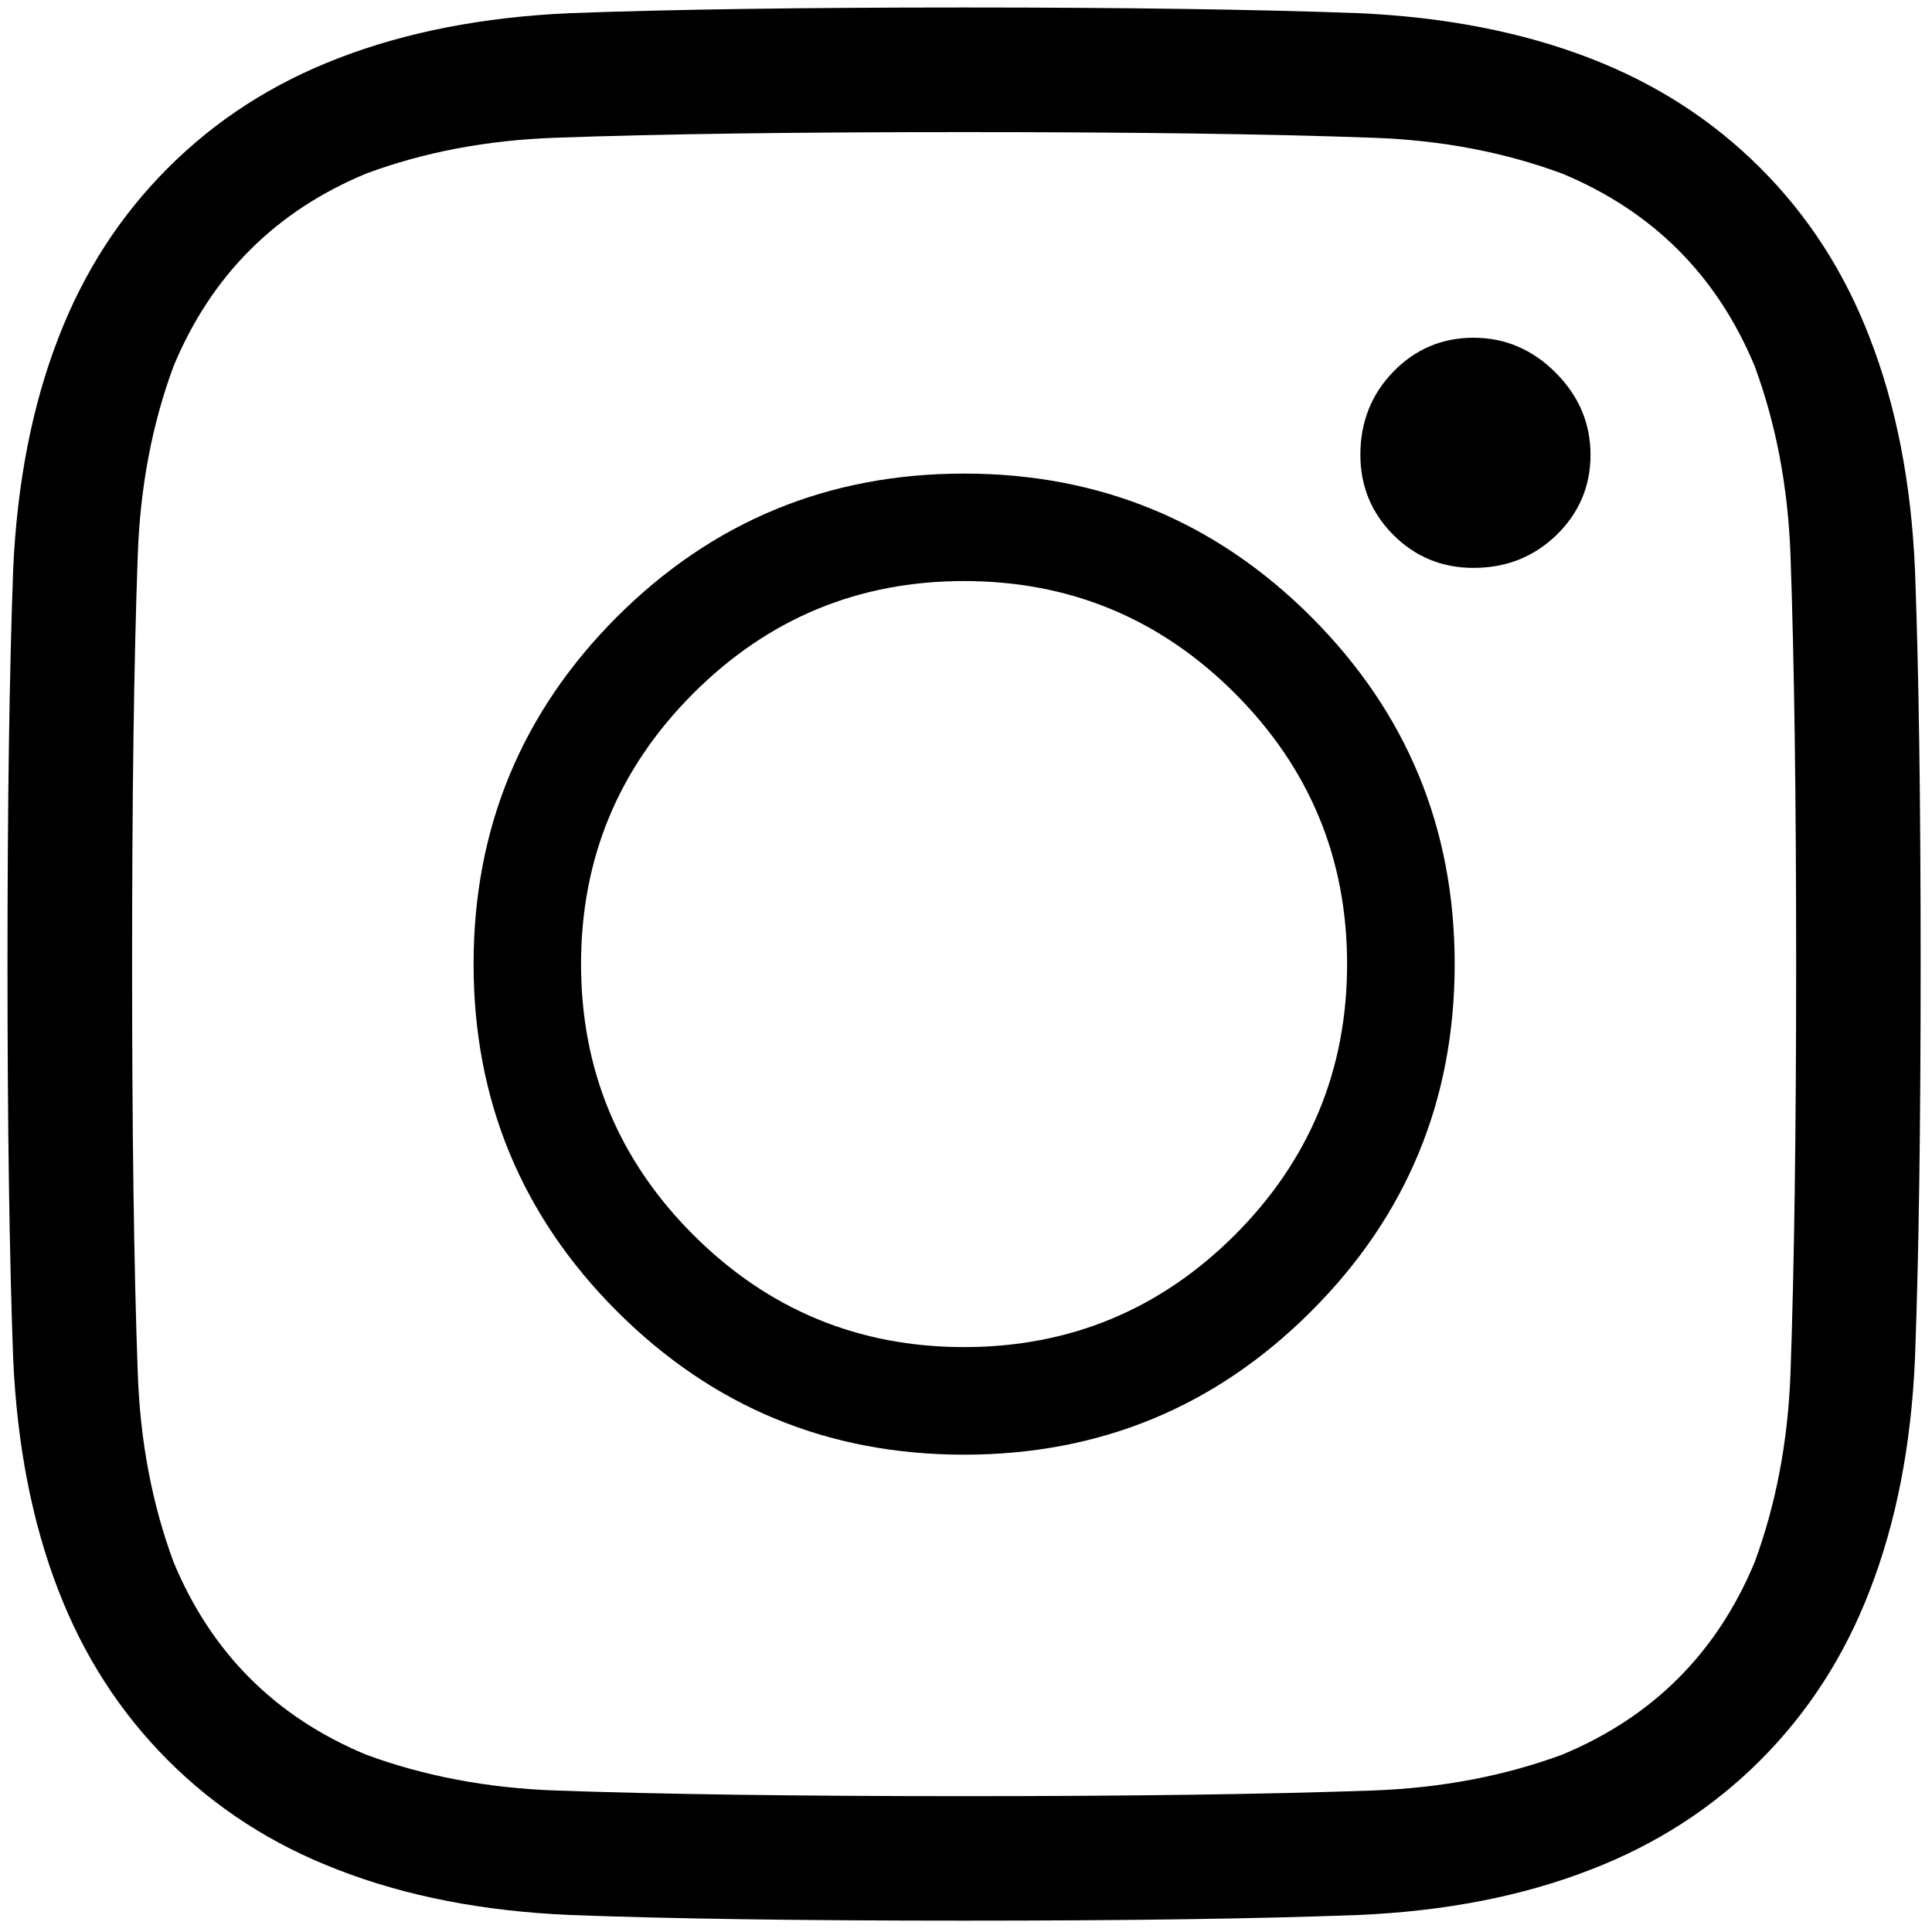
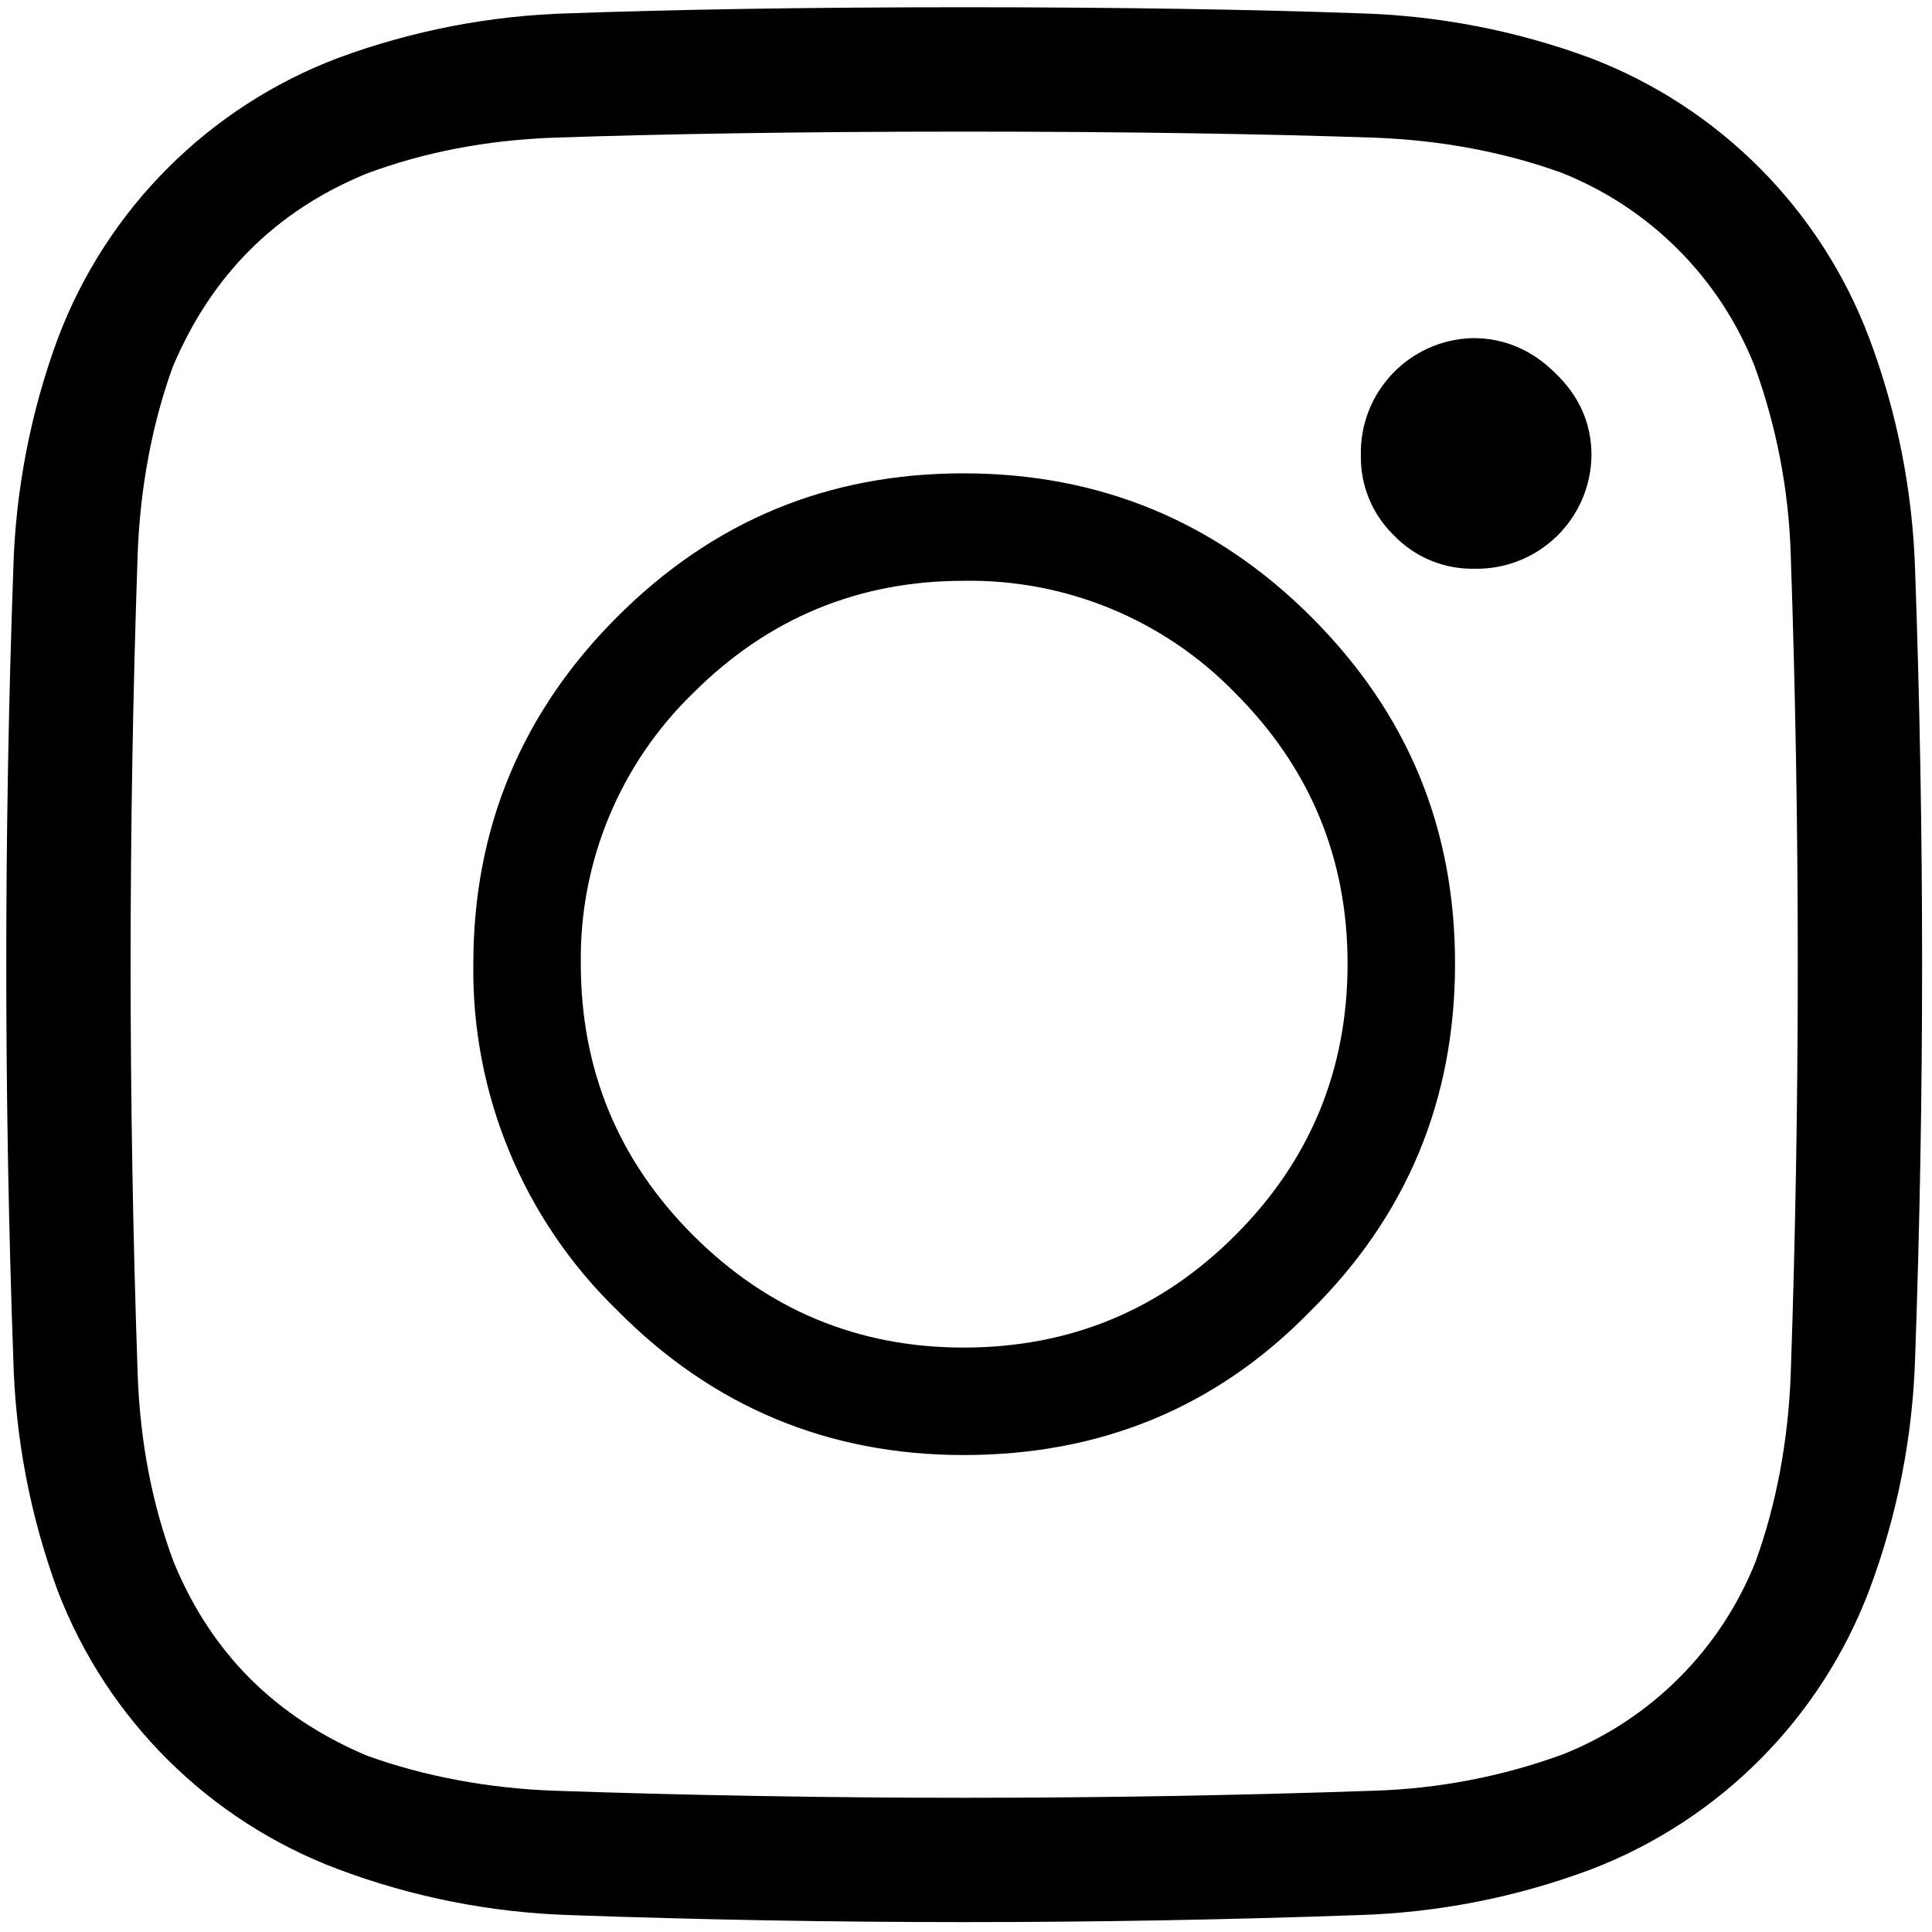
<svg xmlns="http://www.w3.org/2000/svg" width="16" height="16" viewBox="0 0 16 16">
-   <path d="M7.984 0.062C9.318 0.062 10.406 0.078 11.25 0.109C11.969 0.141 12.609 0.266 13.172 0.484C13.713 0.693 14.182 0.995 14.578 1.391C14.974 1.786 15.276 2.255 15.484 2.797C15.703 3.359 15.828 4 15.859 4.719C15.891 5.562 15.906 6.651 15.906 7.984C15.906 9.318 15.891 10.406 15.859 11.25C15.828 11.969 15.703 12.609 15.484 13.172C15.276 13.713 14.974 14.182 14.578 14.578C14.182 14.974 13.713 15.276 13.172 15.484C12.609 15.703 11.969 15.828 11.25 15.859C10.406 15.891 9.318 15.906 7.984 15.906C6.651 15.906 5.562 15.891 4.719 15.859C4 15.828 3.359 15.703 2.797 15.484C2.255 15.276 1.786 14.974 1.391 14.578C0.995 14.182 0.693 13.713 0.484 13.172C0.266 12.609 0.141 11.969 0.109 11.25C0.078 10.406 0.062 9.318 0.062 7.984C0.062 6.651 0.078 5.562 0.109 4.719C0.141 4 0.266 3.359 0.484 2.797C0.693 2.255 0.995 1.786 1.391 1.391C1.786 0.995 2.255 0.693 2.797 0.484C3.359 0.266 4 0.141 4.719 0.109C5.562 0.078 6.651 0.062 7.984 0.062ZM7.984 1.094C6.599 1.094 5.469 1.109 4.594 1.141C4.031 1.161 3.51 1.26 3.031 1.438C2.281 1.75 1.75 2.281 1.438 3.031C1.26 3.51 1.161 4.031 1.141 4.594C1.109 5.469 1.094 6.599 1.094 7.984C1.094 9.37 1.109 10.5 1.141 11.375C1.161 11.938 1.26 12.458 1.438 12.938C1.75 13.688 2.281 14.219 3.031 14.531C3.51 14.708 4.031 14.807 4.594 14.828C5.469 14.859 6.599 14.875 7.984 14.875C9.37 14.875 10.5 14.859 11.375 14.828C11.938 14.807 12.458 14.708 12.938 14.531C13.688 14.219 14.219 13.688 14.531 12.938C14.708 12.458 14.807 11.938 14.828 11.375C14.859 10.5 14.875 9.37 14.875 7.984C14.875 6.599 14.859 5.469 14.828 4.594C14.807 4.031 14.708 3.51 14.531 3.031C14.219 2.281 13.688 1.75 12.938 1.438C12.458 1.26 11.938 1.161 11.375 1.141C10.5 1.109 9.37 1.094 7.984 1.094ZM7.984 11.156C8.859 11.156 9.607 10.846 10.227 10.227C10.846 9.607 11.156 8.859 11.156 7.984C11.156 7.109 10.846 6.362 10.227 5.742C9.607 5.122 8.859 4.812 7.984 4.812C7.109 4.812 6.362 5.122 5.742 5.742C5.122 6.362 4.812 7.109 4.812 7.984C4.812 8.859 5.122 9.607 5.742 10.227C6.362 10.846 7.109 11.156 7.984 11.156ZM7.984 3.922C9.109 3.922 10.068 4.318 10.859 5.109C11.651 5.901 12.047 6.859 12.047 7.984C12.047 9.109 11.651 10.068 10.859 10.859C10.068 11.651 9.109 12.047 7.984 12.047C6.859 12.047 5.901 11.651 5.109 10.859C4.318 10.068 3.922 9.109 3.922 7.984C3.922 6.859 4.318 5.901 5.109 5.109C5.901 4.318 6.859 3.922 7.984 3.922ZM13.172 3.766C13.172 4.026 13.078 4.247 12.891 4.43C12.703 4.612 12.474 4.703 12.203 4.703C11.943 4.703 11.721 4.612 11.539 4.43C11.357 4.247 11.266 4.026 11.266 3.766C11.266 3.495 11.357 3.266 11.539 3.078C11.721 2.891 11.943 2.797 12.203 2.797C12.463 2.797 12.69 2.893 12.883 3.086C13.075 3.279 13.172 3.505 13.172 3.766Z" />
+   <path d="M7.98.06c1.34 0 2.43.02 3.27.05a6 6 0 011.92.37 3.99 3.99 0 012.31 2.32 6 6 0 01.38 1.92 91.88 91.88 0 010 6.53 6 6 0 01-.38 1.92 3.99 3.99 0 01-2.3 2.31 6 6 0 01-1.93.38 91.88 91.88 0 01-6.53 0 6 6 0 01-1.92-.38 3.99 3.99 0 01-2.32-2.3 6 6 0 01-.37-1.93 91.73 91.73 0 010-6.53A6 6 0 01.48 2.8 3.99 3.99 0 012.8.48 6 6 0 014.72.11C5.56.08 6.65.06 7.98.06zm0 1.03c-1.38 0-2.51.02-3.39.05-.56.02-1.08.12-1.56.3-.75.31-1.28.84-1.6 1.6-.17.47-.27 1-.29 1.55a98.83 98.83 0 000 6.79c.02.56.12 1.08.3 1.56.31.75.84 1.28 1.6 1.6.47.17 1 .27 1.55.29a98.66 98.66 0 006.79 0 5.01 5.01 0 001.56-.3 2.85 2.85 0 001.6-1.6c.17-.47.27-1 .29-1.55a98.66 98.66 0 000-6.79 5.01 5.01 0 00-.3-1.56 2.85 2.85 0 00-1.6-1.6c-.47-.17-1-.27-1.55-.29-.88-.03-2.01-.05-3.4-.05zm0 10.07c.88 0 1.63-.31 2.25-.93.62-.62.93-1.37.93-2.25 0-.87-.31-1.62-.93-2.24a3.06 3.06 0 00-2.25-.93c-.87 0-1.62.31-2.24.93a3.06 3.06 0 00-.93 2.24c0 .88.31 1.63.93 2.25.62.62 1.37.93 2.24.93zm0-7.24c1.13 0 2.09.4 2.88 1.19.8.8 1.19 1.75 1.19 2.87 0 1.13-.4 2.09-1.2 2.88-.78.8-1.74 1.19-2.87 1.19-1.12 0-2.08-.4-2.87-1.2a3.92 3.92 0 01-1.19-2.87c0-1.12.4-2.08 1.19-2.87.8-.8 1.75-1.19 2.87-1.19zm5.2-.15a.95.95 0 01-.97.94.9.9 0 01-.67-.28.9.9 0 01-.27-.66.95.95 0 01.93-.97c.26 0 .49.1.68.29.2.19.3.42.3.68z" />
</svg>
